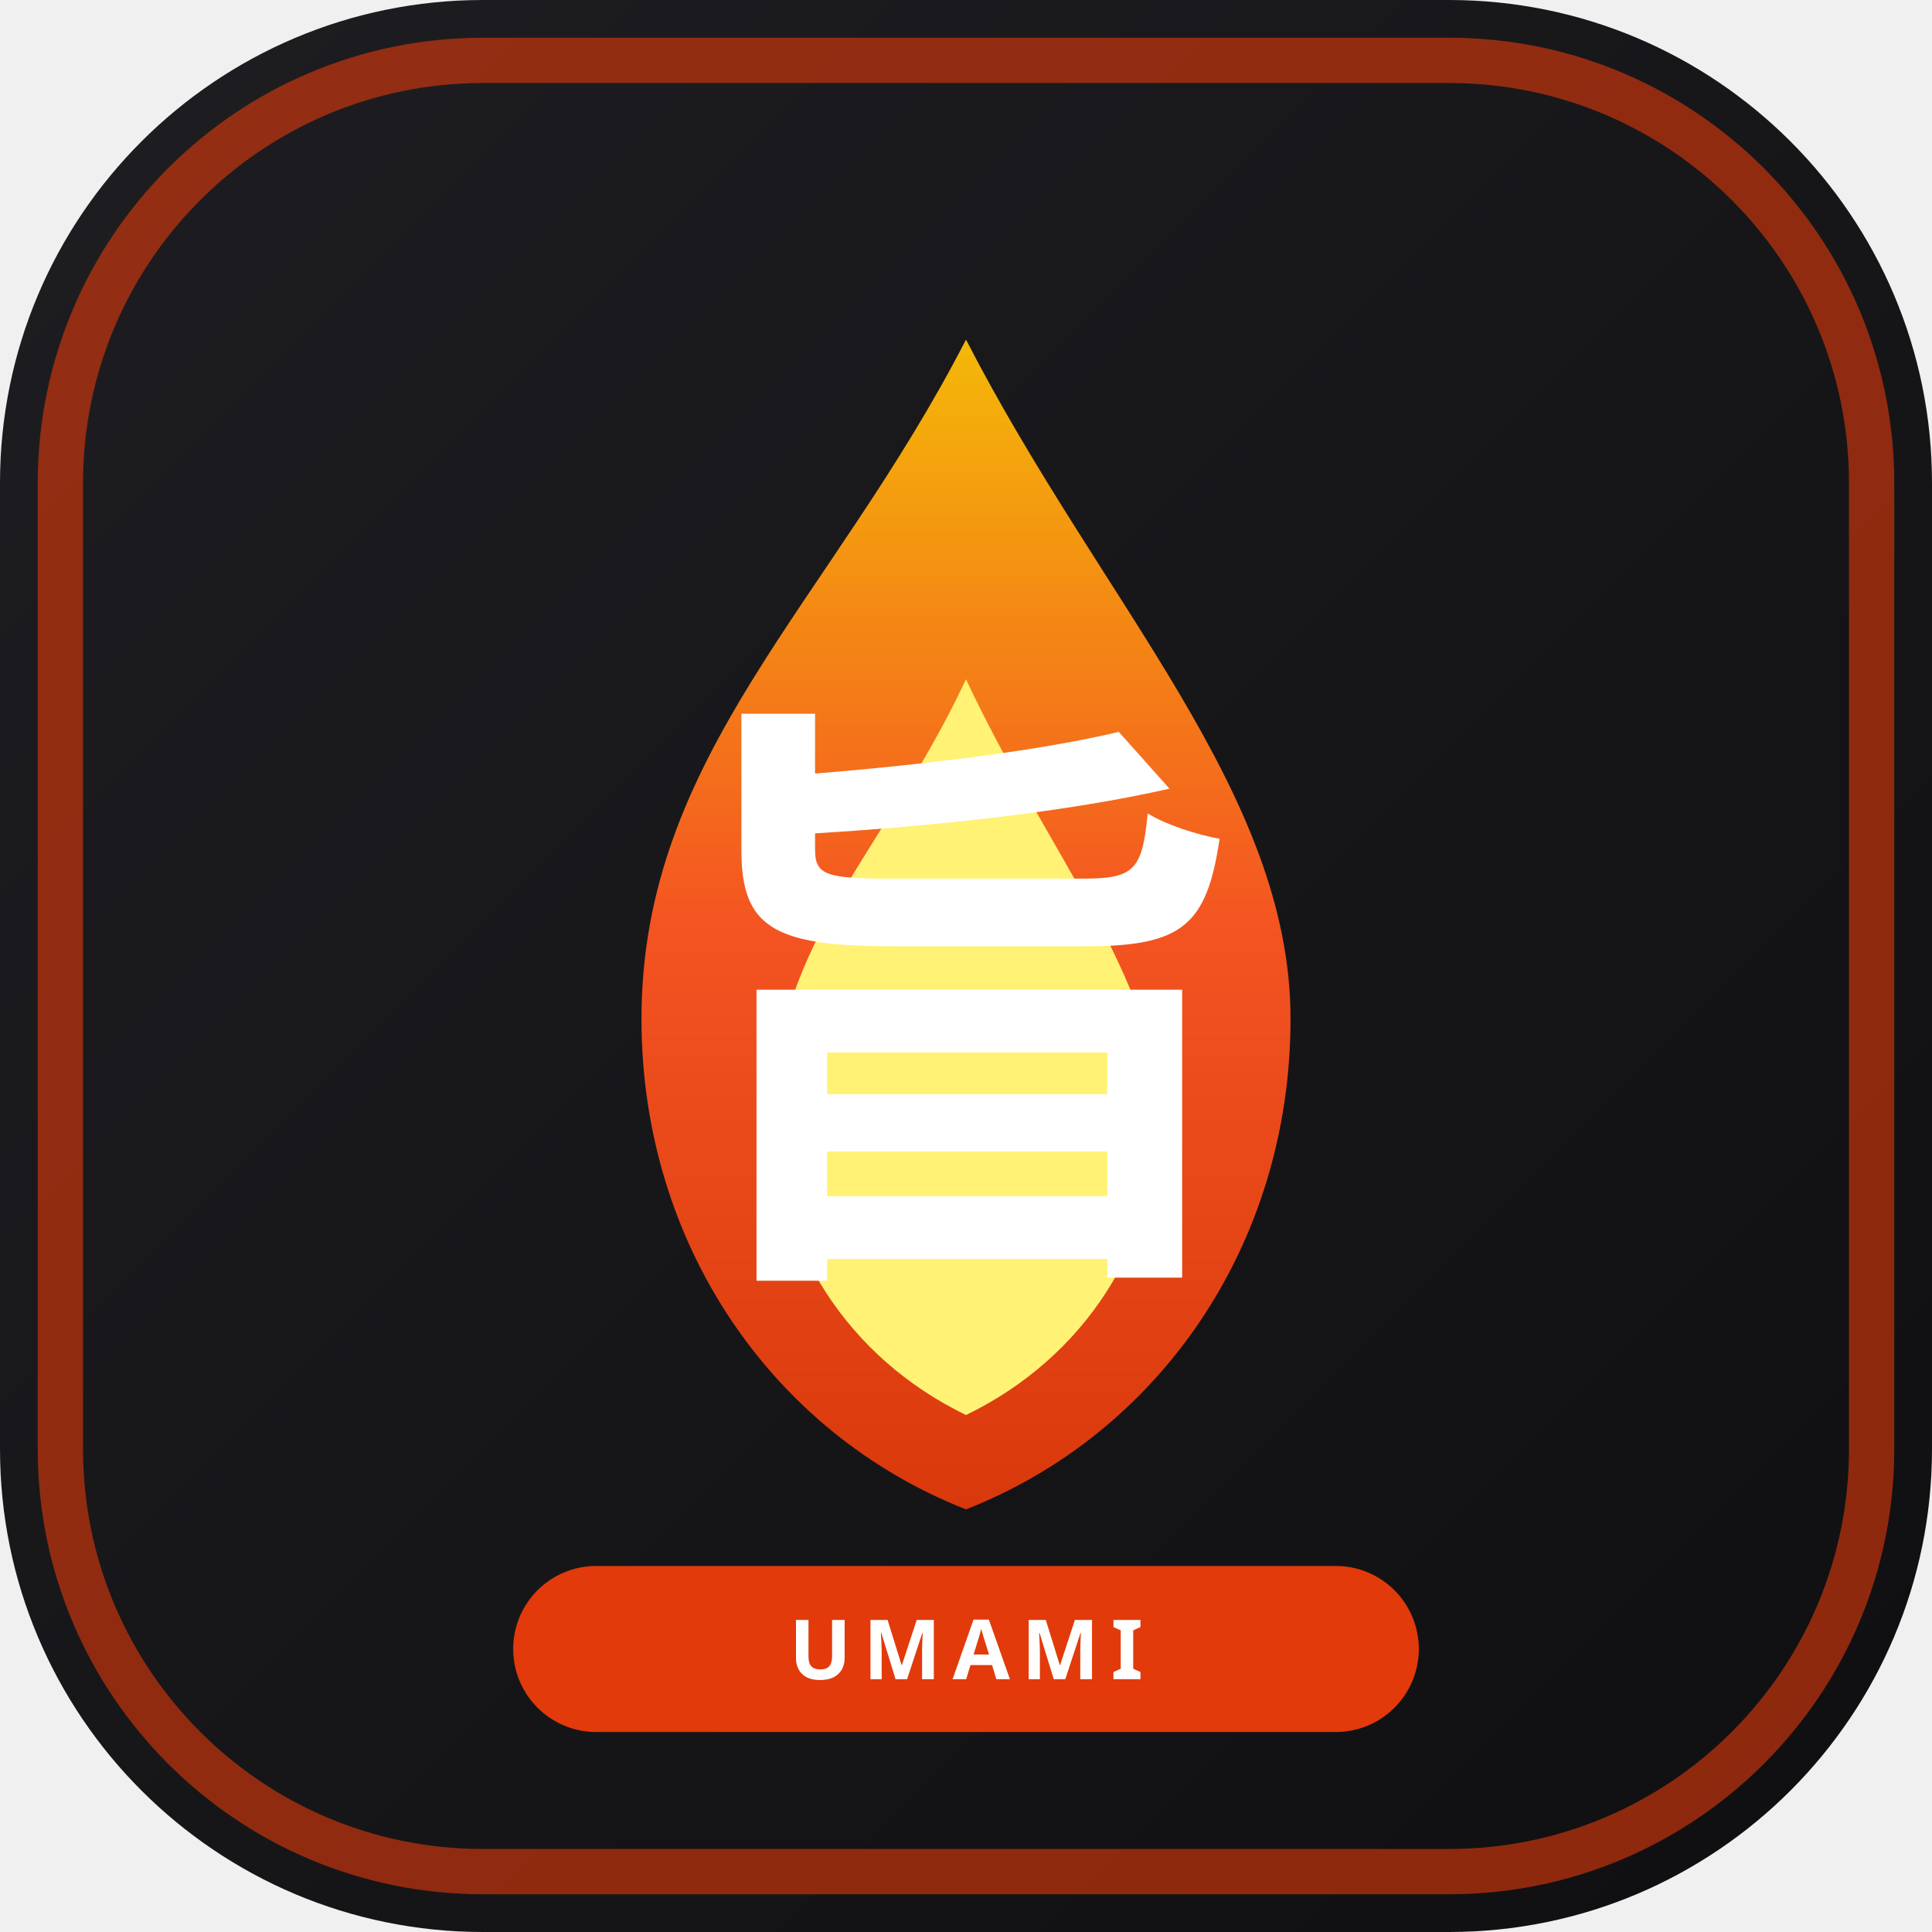
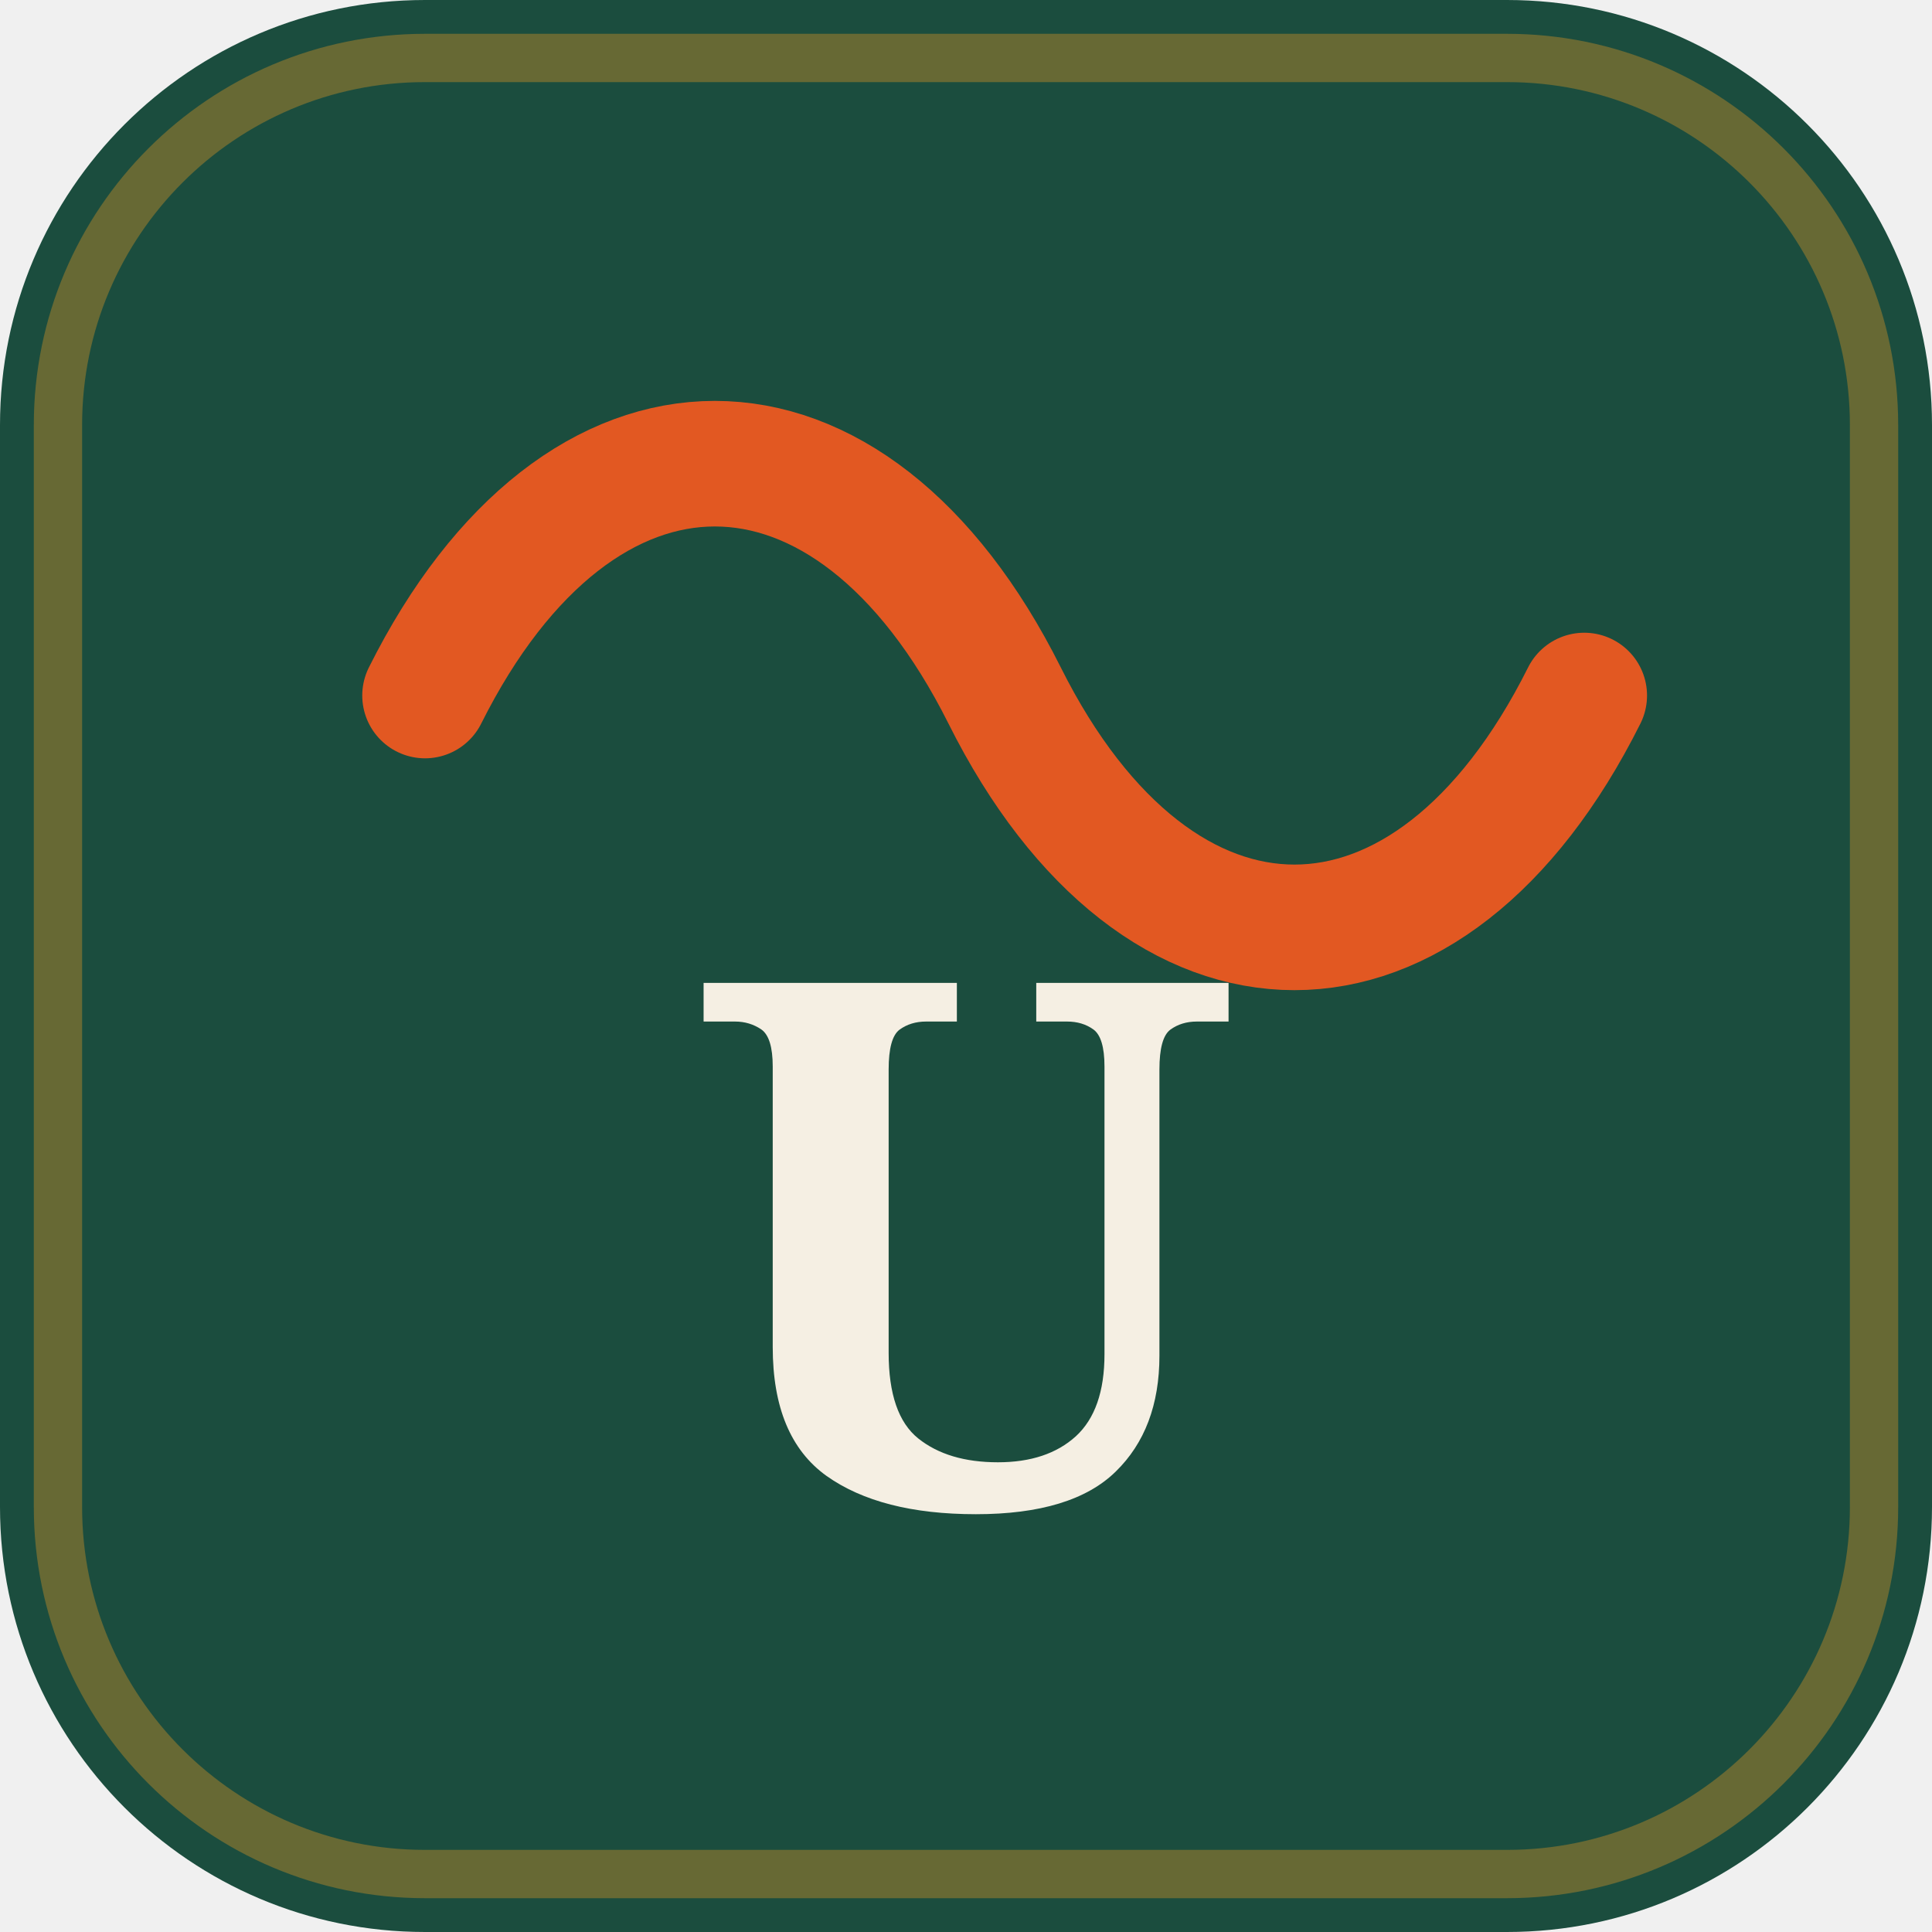
- <svg xmlns="http://www.w3.org/2000/svg" viewBox="0 0 512 512">
-   <defs>
-     <linearGradient id="fireGrad" x1="0%" y1="100%" x2="0%" y2="0%">
-       <stop offset="0%" stop-color="#E23A0B" />
-       <stop offset="50%" stop-color="#FF5722" />
-       <stop offset="100%" stop-color="#FFC107" />
-     </linearGradient>
-     <linearGradient id="bgGrad" x1="0%" y1="0%" x2="100%" y2="100%">
-       <stop offset="0%" stop-color="#1E1E22" />
-       <stop offset="100%" stop-color="#0F0F11" />
-     </linearGradient>
-   </defs>
-   <rect width="512" height="512" rx="128" fill="url(#bgGrad)" />
-   <rect x="16" y="16" width="480" height="480" rx="112" fill="none" stroke="#E23A0B" stroke-width="12" stroke-opacity="0.6" />
-   <g fill="#FFFFFF" text-anchor="middle" font-family="'Syne', 'Shippori Mincho', 'Noto Sans JP', sans-serif">
-     <path d="M256 90 C220 160 170 200 170 270 C170 330 205 380 256 400 C307 380 342 330 342 270 C342 210 292 160 256 90 Z" fill="url(#fireGrad)" opacity="0.95" />
-     <path d="M256 180 C235 225 205 250 205 295 C205 330 225 360 256 375 C287 360 307 330 307 295 C307 260 277 225 256 180 Z" fill="#FFF275" />
-     <text x="256" y="325" font-size="160" font-weight="900" fill="#FFFFFF" letter-spacing="2">旨</text>
-   </g>
-   <rect x="136" y="415" width="240" height="44" rx="22" fill="#E23A0B" />
-   <text x="256" y="445" font-family="'Syne', sans-serif" font-size="22" font-weight="900" fill="#FFFFFF" text-anchor="middle" letter-spacing="3">UMAMI</text>
+ <svg xmlns="http://www.w3.org/2000/svg" viewBox="0 0 100 100">
+   <rect width="100" height="100" rx="22" fill="#1B4D3E" />
+   <rect x="3" y="3" width="94" height="94" rx="19" fill="none" stroke="#9A7B2D" stroke-width="2.5" stroke-opacity="0.6" />
+   <path d="M22 36 C30 20, 44 20, 52 36 S74 52, 82 36" stroke="#E25822" stroke-width="6.5" stroke-linecap="round" fill="none" />
+   <text x="50" y="78" font-family="'Georgia', 'Spectral', serif" font-size="38" font-weight="900" fill="#F5EFE3" text-anchor="middle">U</text>
</svg>
